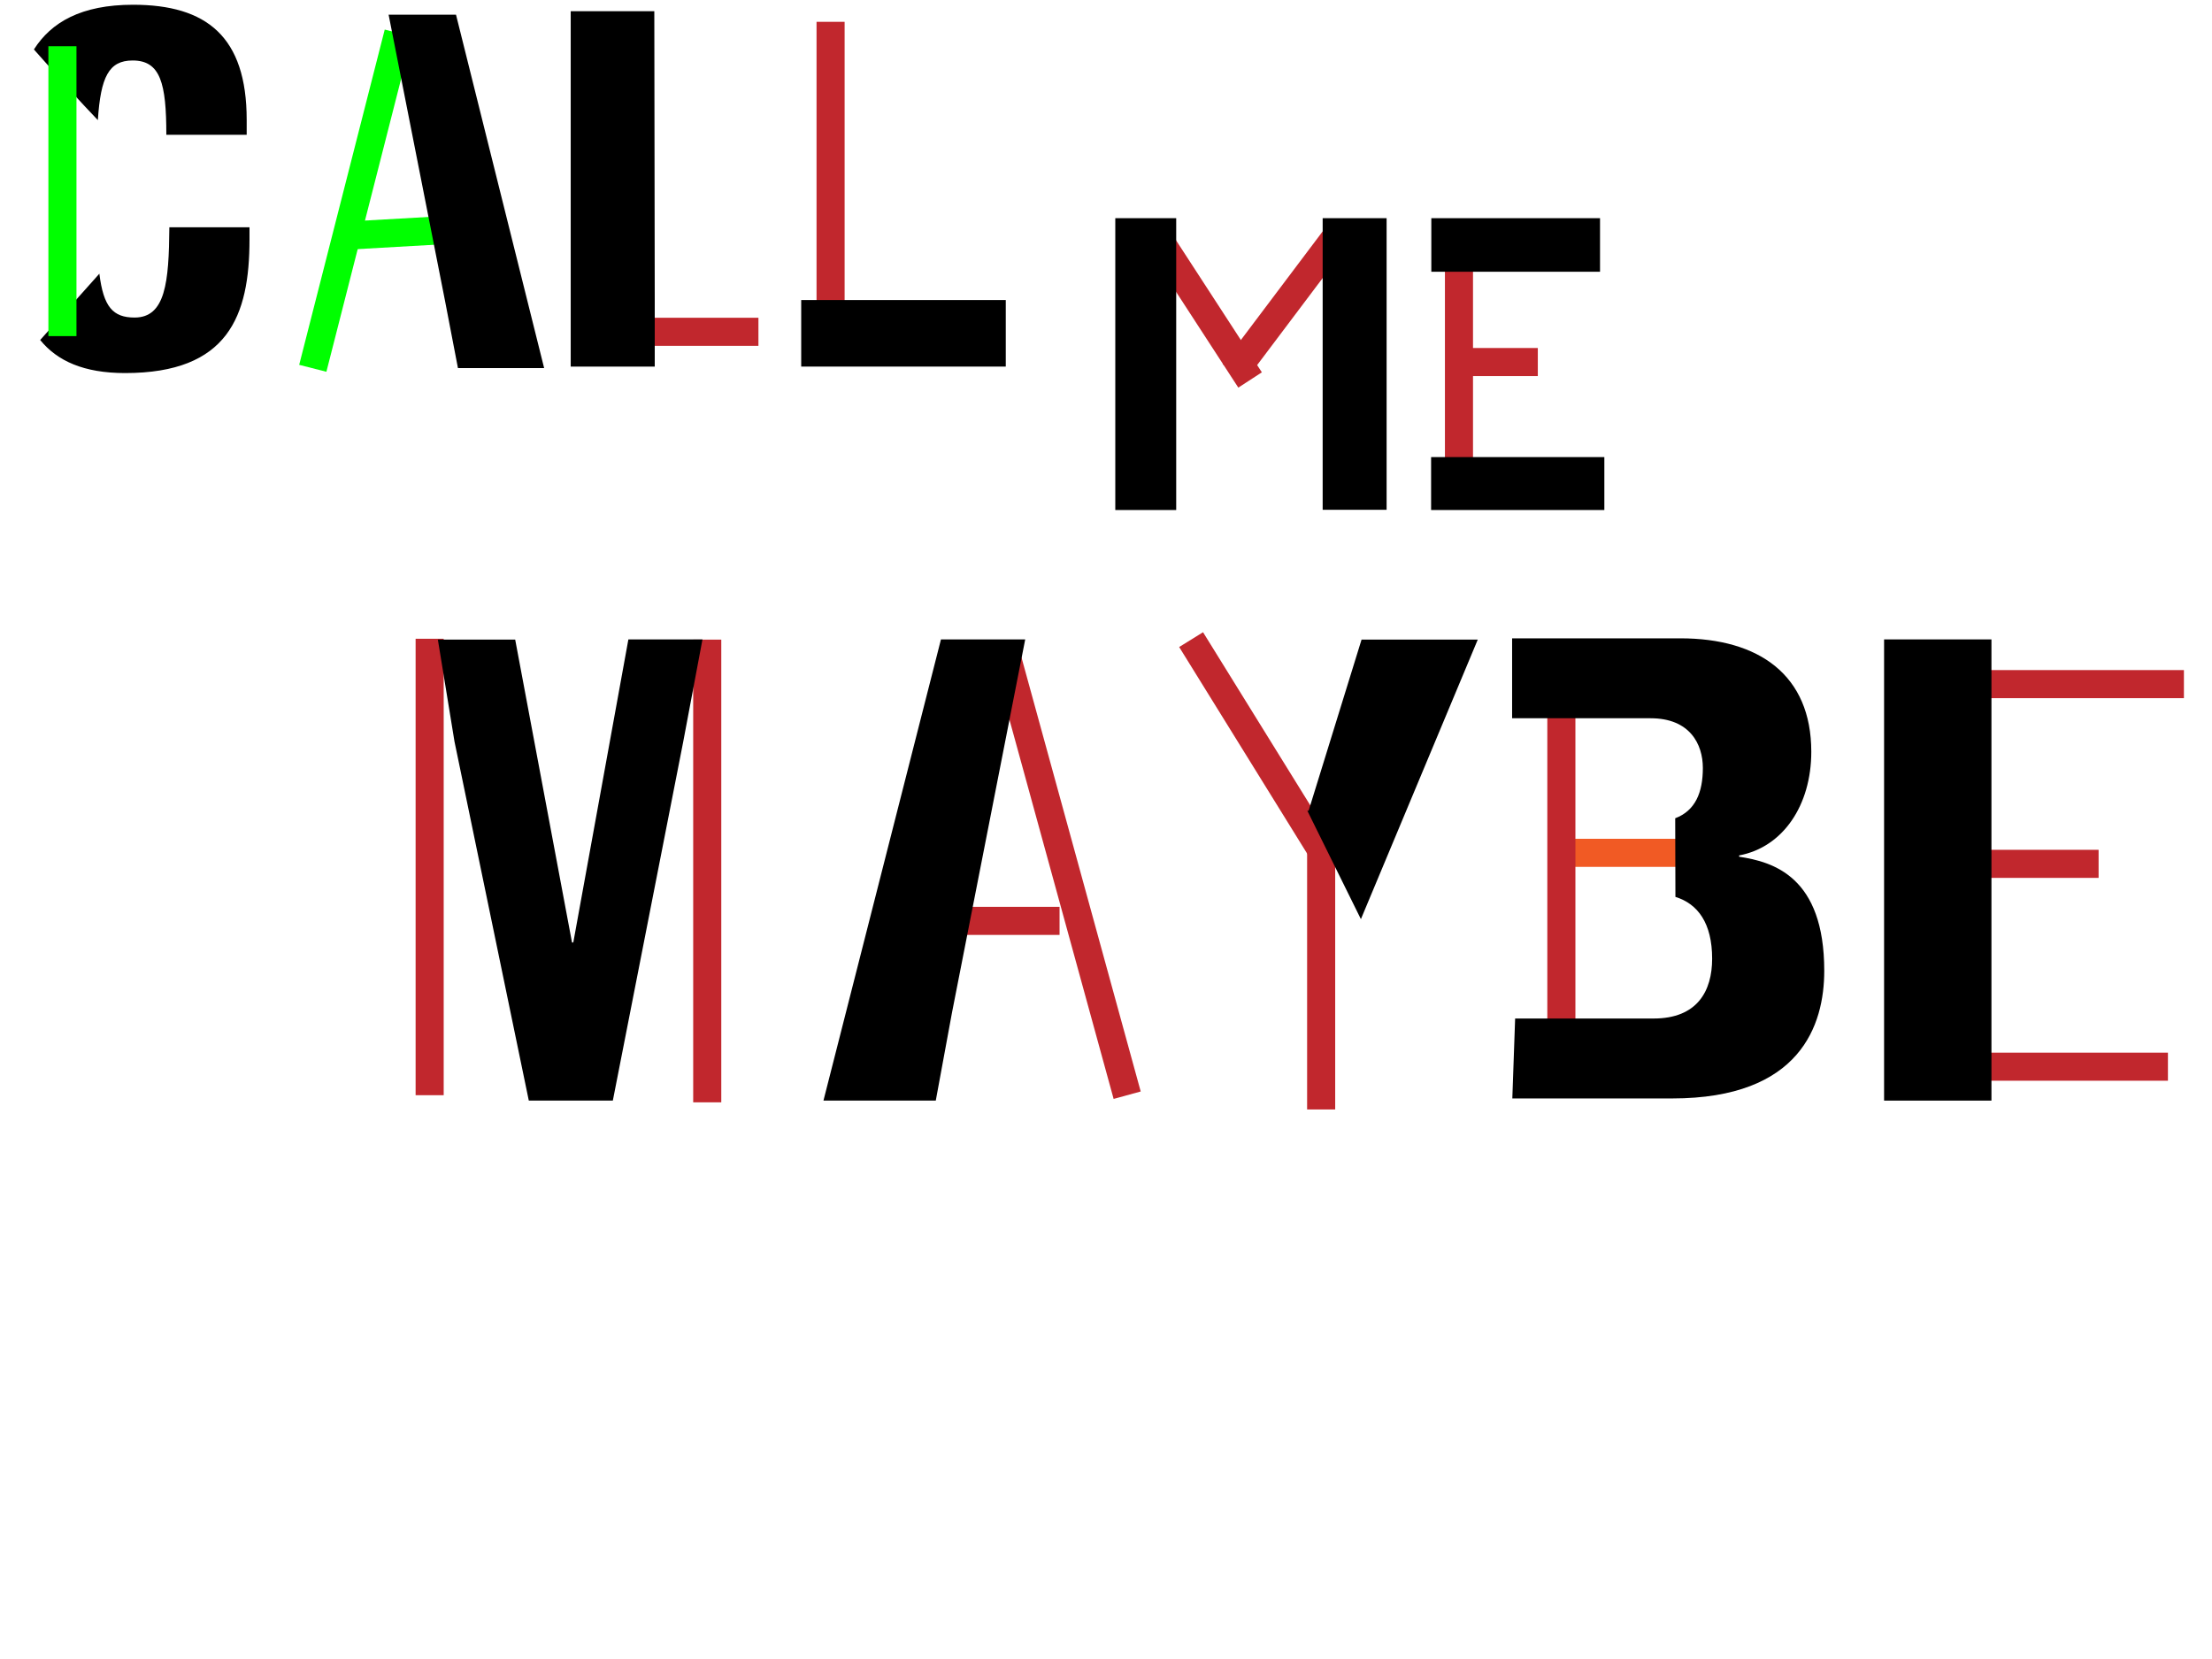
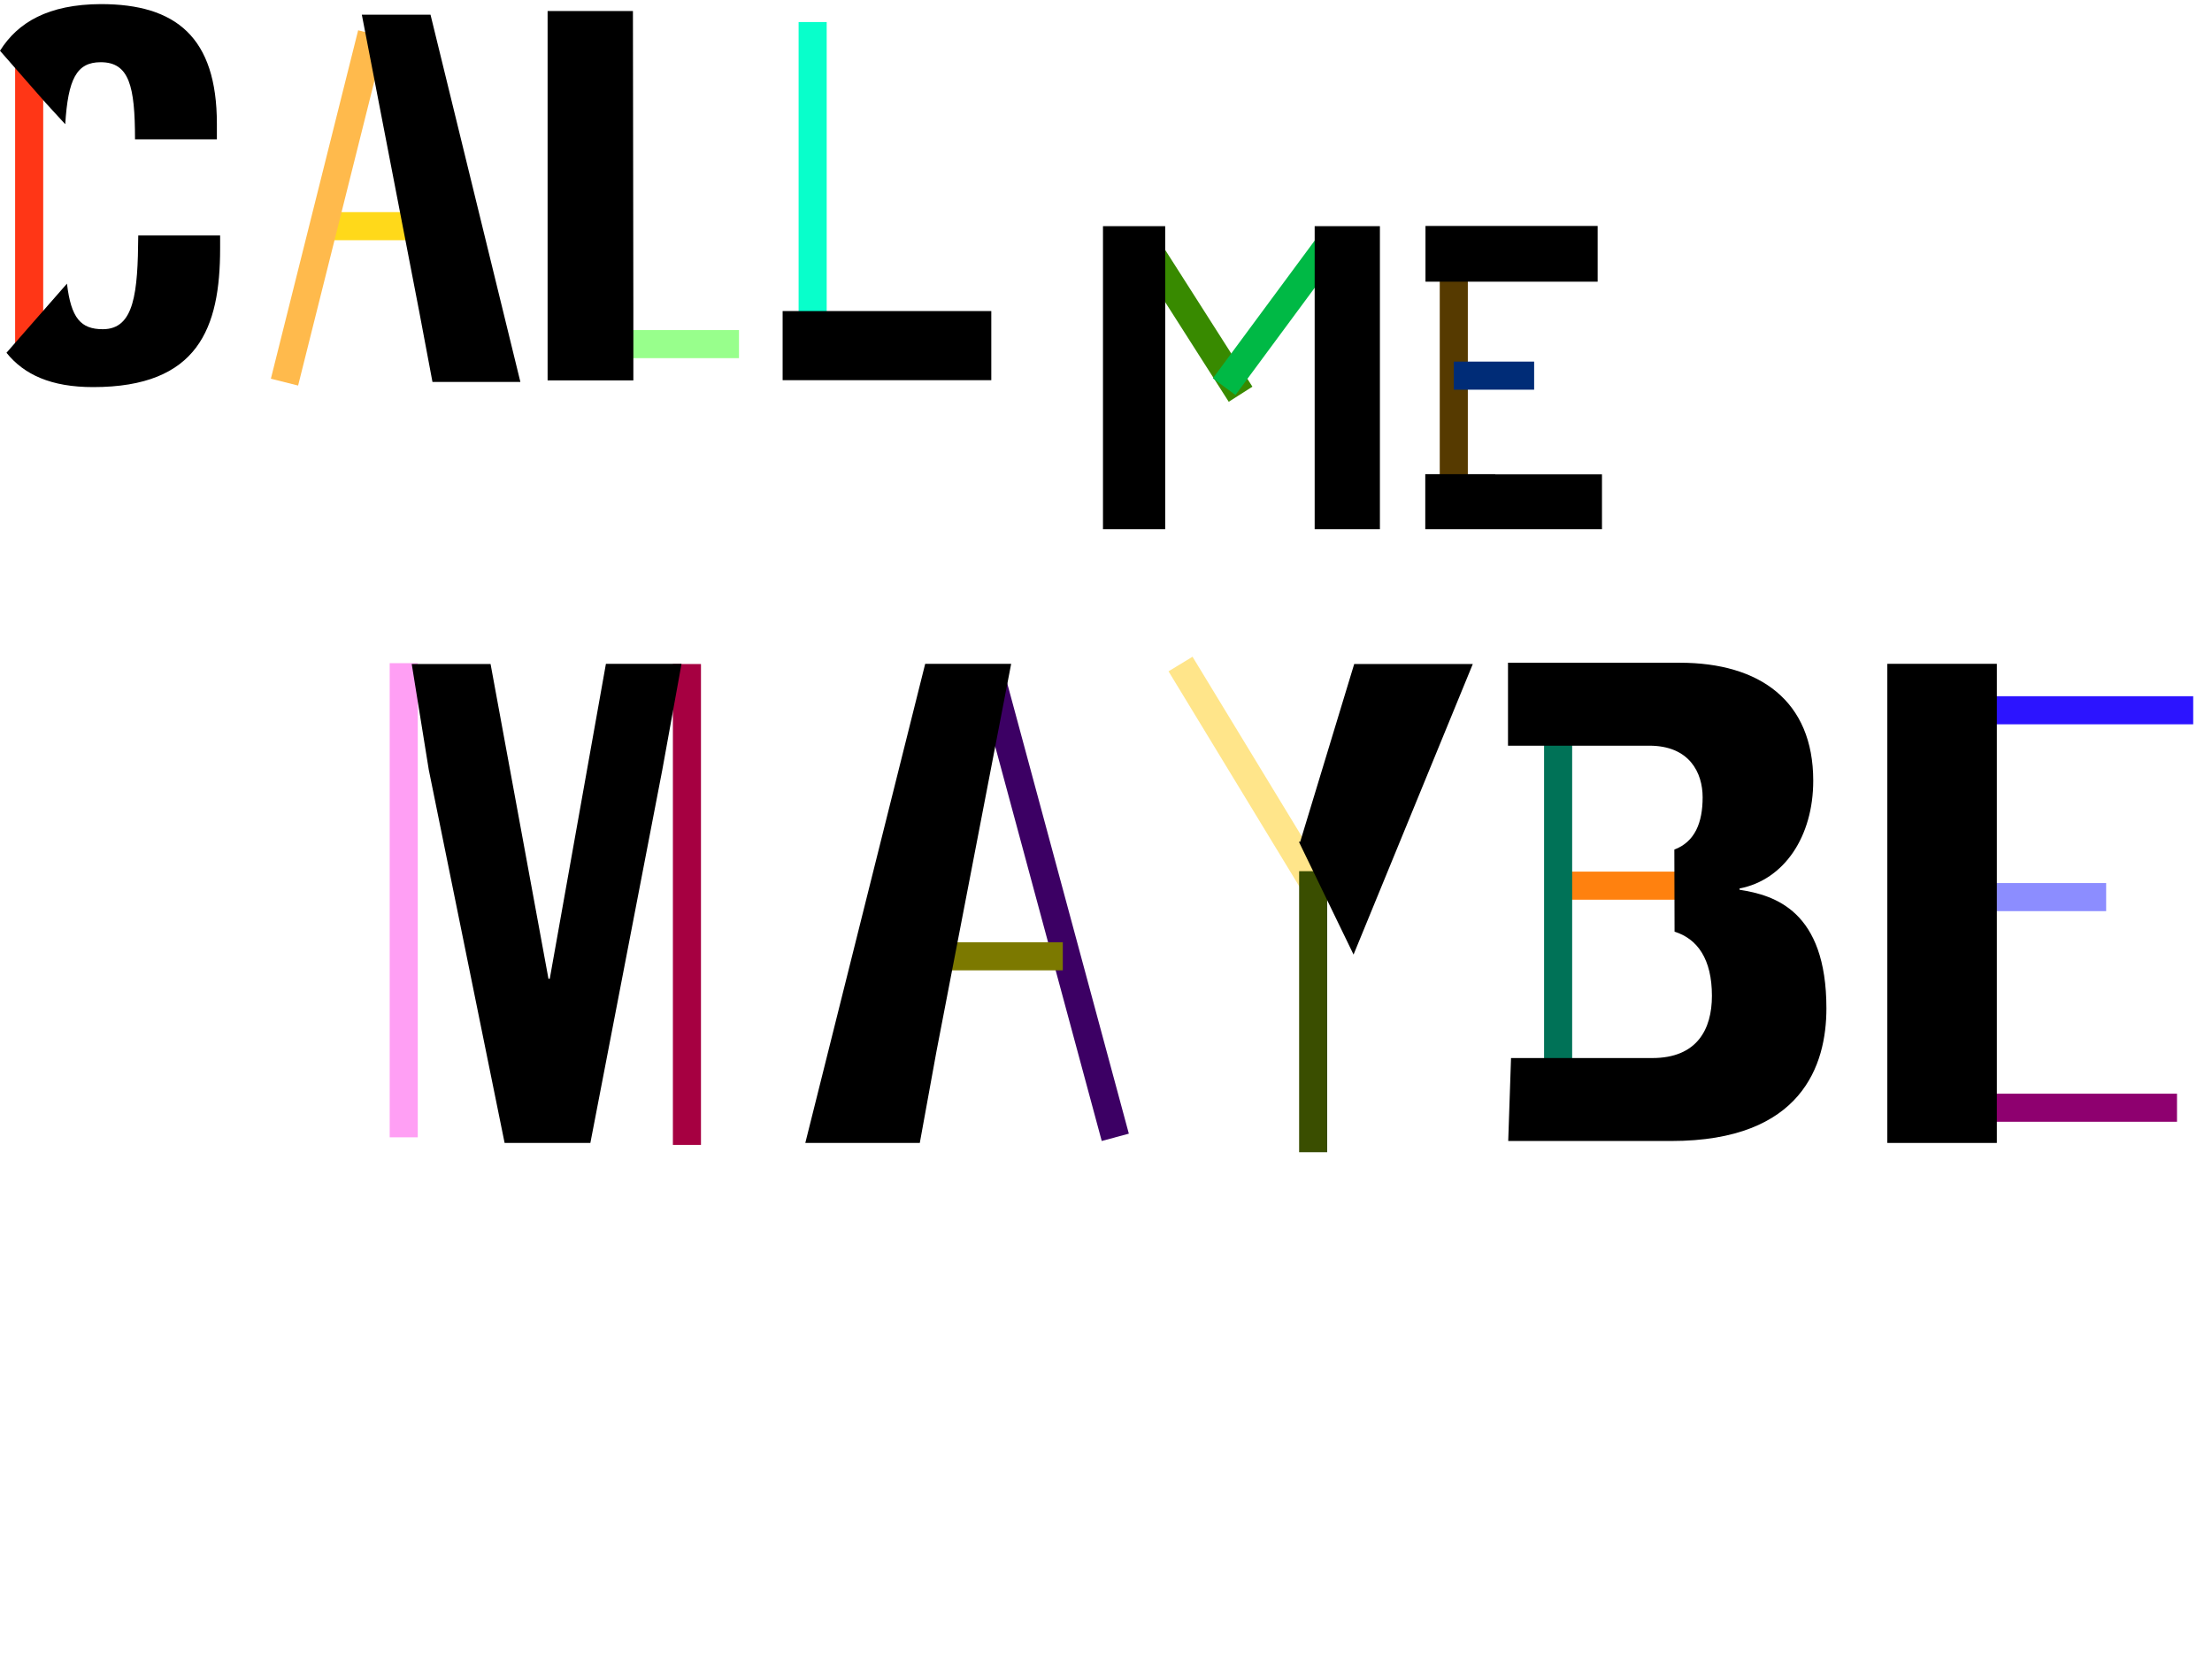
<svg xmlns="http://www.w3.org/2000/svg" version="1.1" id="Layer_1" x="0px" y="0px" viewBox="0 0 1024 768" enable-background="new 0 0 1024 768" xml:space="preserve">
-   <line fill="none" stroke="#C1272D" stroke-width="13" stroke-miterlimit="10" x1="288.1" y1="153.6" x2="351.1" y2="153.6" />
-   <line fill="none" stroke="#C1272D" stroke-width="13" stroke-miterlimit="10" x1="384.5" y1="10.1" x2="384.5" y2="151.1" />
-   <line fill="none" stroke="#C1272D" stroke-width="13" stroke-miterlimit="10" x1="534.7" y1="108.2" x2="578.7" y2="175.9" />
-   <line fill="none" stroke="#C1272D" stroke-width="13" stroke-miterlimit="10" x1="621.2" y1="106.1" x2="571.2" y2="172.5" />
-   <line fill="none" stroke="#C1272D" stroke-width="13" stroke-miterlimit="10" x1="675.4" y1="111.3" x2="675.4" y2="224.9" />
-   <line fill="none" stroke="#C1272D" stroke-width="13" stroke-miterlimit="10" x1="675.4" y1="167.6" x2="711.9" y2="167.6" />
-   <path d="M303.1,169.7h-38.9V5.2h38.7l0.2,133.2L303.1,169.7L303.1,169.7z" />
-   <path d="M409.6,138.9h56v30.8h-94.7v-30.8H409.6z" />
-   <path d="M544.5,130.9L544.5,130.9v105.2h-28.2V101h28.2V130.9z M612.3,101h29.6v135h-29.6V130.9l0,0V101z" />
-   <path d="M662.6,125.8V101h78.1v24.8h-46.3H662.6z M694.3,211.6h48.4v24.5h-80.2v-24.5H694.3z" />
-   <line fill="none" stroke="#00FF00" stroke-width="13" stroke-miterlimit="10" x1="184.4" y1="15.3" x2="144.8" y2="170.5" />
-   <line fill="none" stroke="#00FF00" stroke-width="13" stroke-miterlimit="10" x1="160.4" y1="109.1" x2="209.6" y2="106.3" />
-   <path d="M179.9,6.8h31.2l40.8,163.6H212l-6-31.2L179.9,6.8z" />
-   <line fill="none" stroke="#C1272D" stroke-width="13" stroke-miterlimit="10" x1="198.9" y1="295.7" x2="198.9" y2="507" />
-   <line fill="none" stroke="#C1272D" stroke-width="13" stroke-miterlimit="10" x1="327.4" y1="296.1" x2="327.4" y2="510.3" />
-   <line fill="none" stroke="#C1272D" stroke-width="13" stroke-miterlimit="10" x1="465" y1="300.2" x2="521.8" y2="507" />
-   <line fill="none" stroke="#C1272D" stroke-width="13" stroke-miterlimit="10" x1="490.5" y1="426.3" x2="427.9" y2="426.3" />
-   <line fill="none" stroke="#C1272D" stroke-width="13" stroke-miterlimit="10" x1="551.4" y1="296.1" x2="615.7" y2="399.9" />
-   <line fill="none" stroke="#C1272D" stroke-width="13" stroke-miterlimit="10" x1="611.6" y1="388.4" x2="611.6" y2="513.6" />
-   <line fill="none" stroke="#C1272D" stroke-width="13" stroke-miterlimit="10" x1="902.3" y1="316.7" x2="1011" y2="316.7" />
-   <line fill="none" stroke="#C1272D" stroke-width="13" stroke-miterlimit="10" x1="896.5" y1="493.8" x2="1003.6" y2="493.8" />
-   <line fill="none" stroke="#C1272D" stroke-width="13" stroke-miterlimit="10" x1="905.6" y1="399.9" x2="971.5" y2="399.9" />
-   <path d="M316.3,343.3l-32.6,166.2h-38.9l-34.4-166.2l-7.7-47.2h35.8l26.3,140.2h0.6L290.9,296h34.3L316.3,343.3z" />
-   <path d="M440.7,468.8l-7.5,40.7h-52L435.6,296h39L440.7,468.8z" />
-   <path d="M605.2,375.3h0.6l24.5-79.2h53.8L630,425.5L605.2,375.3z" />
-   <path d="M921.9,509.5h-49.7V296h49.7V509.5z" />
-   <line fill="none" stroke="#F15A24" stroke-width="13" stroke-miterlimit="10" x1="723.8" y1="394.8" x2="781.4" y2="394.8" />
-   <line fill="none" stroke="#C1272D" stroke-width="13" stroke-miterlimit="10" x1="722.8" y1="478.4" x2="722.8" y2="311.2" />
+   <line fill="none" stroke="#FFD91A" stroke-width="13" stroke-miterlimit="10" x1="146.2" y1="104.7" x2="204.3" y2="104.7" />
+   <line fill="none" stroke="#98FF8C" stroke-width="13" stroke-miterlimit="10" x1="277.9" y1="159.3" x2="342.1" y2="159.3" />
+   <line fill="none" stroke="#08FFCB" stroke-width="13" stroke-miterlimit="10" x1="376.2" y1="10.2" x2="376.2" y2="156.7" />
+   <line fill="none" stroke="#388A00" stroke-width="13" stroke-miterlimit="10" x1="529.4" y1="112.1" x2="574.3" y2="182.5" />
+   <line fill="none" stroke="#00B945" stroke-width="13" stroke-miterlimit="10" x1="617.7" y1="110" x2="566.7" y2="179" />
+   <line fill="none" stroke="#563A00" stroke-width="13" stroke-miterlimit="10" x1="673" y1="115.4" x2="673" y2="233.4" />
+   <line fill="none" stroke="#002C77" stroke-width="13" stroke-miterlimit="10" x1="673" y1="173.9" x2="710.2" y2="173.9" />
+   <line fill="none" stroke="#FFBA4C" stroke-width="13" stroke-miterlimit="10" x1="172.1" y1="15.6" x2="131.7" y2="176.9" />
+   <line fill="none" stroke="#FF9FF4" stroke-width="13" stroke-miterlimit="10" x1="186.9" y1="307" x2="186.9" y2="526.5" />
+   <line fill="none" stroke="#A60041" stroke-width="13" stroke-miterlimit="10" x1="318" y1="307.4" x2="318" y2="530" />
+   <line fill="none" stroke="#3C0064" stroke-width="13" stroke-miterlimit="10" x1="458.3" y1="311.7" x2="516.3" y2="526.5" />
+   <line fill="none" stroke="#7C7900" stroke-width="13" stroke-miterlimit="10" x1="492" y1="442.7" x2="420.5" y2="442.7" />
+   <line fill="none" stroke="#FFE58A" stroke-width="13" stroke-miterlimit="10" x1="546.5" y1="307.4" x2="612.1" y2="415.3" />
+   <line fill="none" stroke="#3A4E00" stroke-width="13" stroke-miterlimit="10" x1="607.9" y1="403.3" x2="607.9" y2="533.4" />
+   <line fill="none" stroke="#2C14FF" stroke-width="13" stroke-miterlimit="10" x1="904.4" y1="328.8" x2="1015.3" y2="328.8" />
+   <line fill="none" stroke="#8E006F" stroke-width="13" stroke-miterlimit="10" x1="898.5" y1="512.8" x2="1007.8" y2="512.8" />
+   <line fill="none" stroke="#8C8DFF" stroke-width="13" stroke-miterlimit="10" x1="907.8" y1="415.3" x2="975" y2="415.3" />
+   <line fill="none" stroke="#FF810F" stroke-width="13" stroke-miterlimit="10" x1="722.3" y1="410" x2="781.1" y2="410" />
+   <line fill="none" stroke="#007257" stroke-width="13" stroke-miterlimit="10" x1="721.3" y1="496.8" x2="721.3" y2="323.1" />
+   <line fill="none" stroke="#FF3616" stroke-width="13" stroke-miterlimit="10" x1="13.5" y1="22" x2="13.5" y2="161.4" />
+   <path d="M293.2,176.1h-39.7V5.1H293l0.2,138.4L293.2,176.1L293.2,176.1z" />
+   <path d="M401.8,144h57.1v32h-96.6v-32H401.8z" />
+   <path d="M539.4,135.7L539.4,135.7V245h-28.8V104.7h28.8V135.7z M608.6,104.7h30.2v140.3h-30.2V135.7l0,0V104.7z" />
+   <path d="M659.9,130.4v-25.8h79.7v25.8h-47.2H659.9z M692.2,219.6h49.4V245h-81.8v-25.5H692.2z" />
+   <path d="M167.5,6.8h31.8l41.6,170h-40.7l-6.1-32.4L167.5,6.8z" />
+   <path d="M306.6,356.4l-33.3,172.7h-39.7l-35.1-172.7l-7.9-49h36.5l26.8,145.7h0.6l26-145.8h35L306.6,356.4z" />
+   <path d="M433.5,486.8l-7.7,42.3h-53l55.5-221.8h39.8L433.5,486.8z" />
+   <path d="M601.3,389.7h0.6l25-82.3h54.9l-55.2,134.5L601.3,389.7z" />
+   <path d="M924.4,529.1h-50.7V307.3h50.7V529.1z" />
  <g>
-     <path d="M775.5,378.8c9.3-3.5,12.8-11.9,12.8-23.3c0-11-6-23-24.2-23H700v-37h77.9c36.4,0,60.6,17,60.6,52.5   c0,24.8-13.1,44.2-33.4,48v0.6c15.8,2.4,39.4,9.2,39.4,52.8c0,25.1-11,59.1-70.4,59.1h-74l1.3-37h64.1c20.3,0,27.1-12.8,27.1-27.7   c0-16.4-6.6-25.4-17-28.6L775.5,378.8L775.5,378.8z" />
+     <path d="M775.1,393.3c9.5-3.6,13.1-12.4,13.1-24.2c0-11.4-6.1-23.9-24.7-23.9h-65.4v-38.4h79.5c37.1,0,61.8,17.7,61.8,54.6   c0,25.8-13.4,45.9-34.1,49.9v0.6c16.1,2.5,40.2,9.6,40.2,54.9c0,26.1-11.2,61.4-71.8,61.4h-75.5l1.3-38.4h65.4   c20.7,0,27.6-13.3,27.6-28.8c0-17-6.7-26.4-17.3-29.7L775.1,393.3L775.1,393.3z" />
  </g>
-   <path d="M18.6,157.4c7.9,9.7,20.2,15.3,39.3,15.3c47.7,0,57.6-26.4,57.6-61.8v-5.7H78.4c-0.2,25.5-1.8,41.8-16.1,41.8  c-10,0-14.4-4.9-16.3-20.3L18.6,157.4z" />
-   <path d="M33.7,43.1c3.7,4.2,7.7,8.4,11.6,12.5c1.3-20,5.1-27.6,16.1-27.6C74.3,28,77,38.6,77,62.4h37.2v-6.9  c0-38.6-18.6-53.3-52.6-53.3c-24,0-37.9,8.1-45.9,20.7L33.7,43.1z" />
-   <line fill="none" stroke="#00FF00" stroke-width="13" stroke-miterlimit="10" x1="28.9" y1="21.4" x2="28.9" y2="155.6" />
+   <path d="M3,163.3c8.1,10.1,20.6,15.9,40.1,15.9c48.7,0,58.8-27.4,58.8-64.2V109H64c-0.2,26.5-1.8,43.4-16.4,43.4  c-10.2,0-14.7-5.1-16.6-21.1L3,163.3z" />
+   <path d="M18.4,44.5c3.8,4.4,7.9,8.7,11.8,13c1.3-20.8,5.2-28.7,16.4-28.7c13.2,0,15.9,11,15.9,35.7h37.9v-7.2  c0-40.1-19-55.4-53.7-55.4C22.3,2,8.2,10.4,0,23.5L18.4,44.5z" />
</svg>
